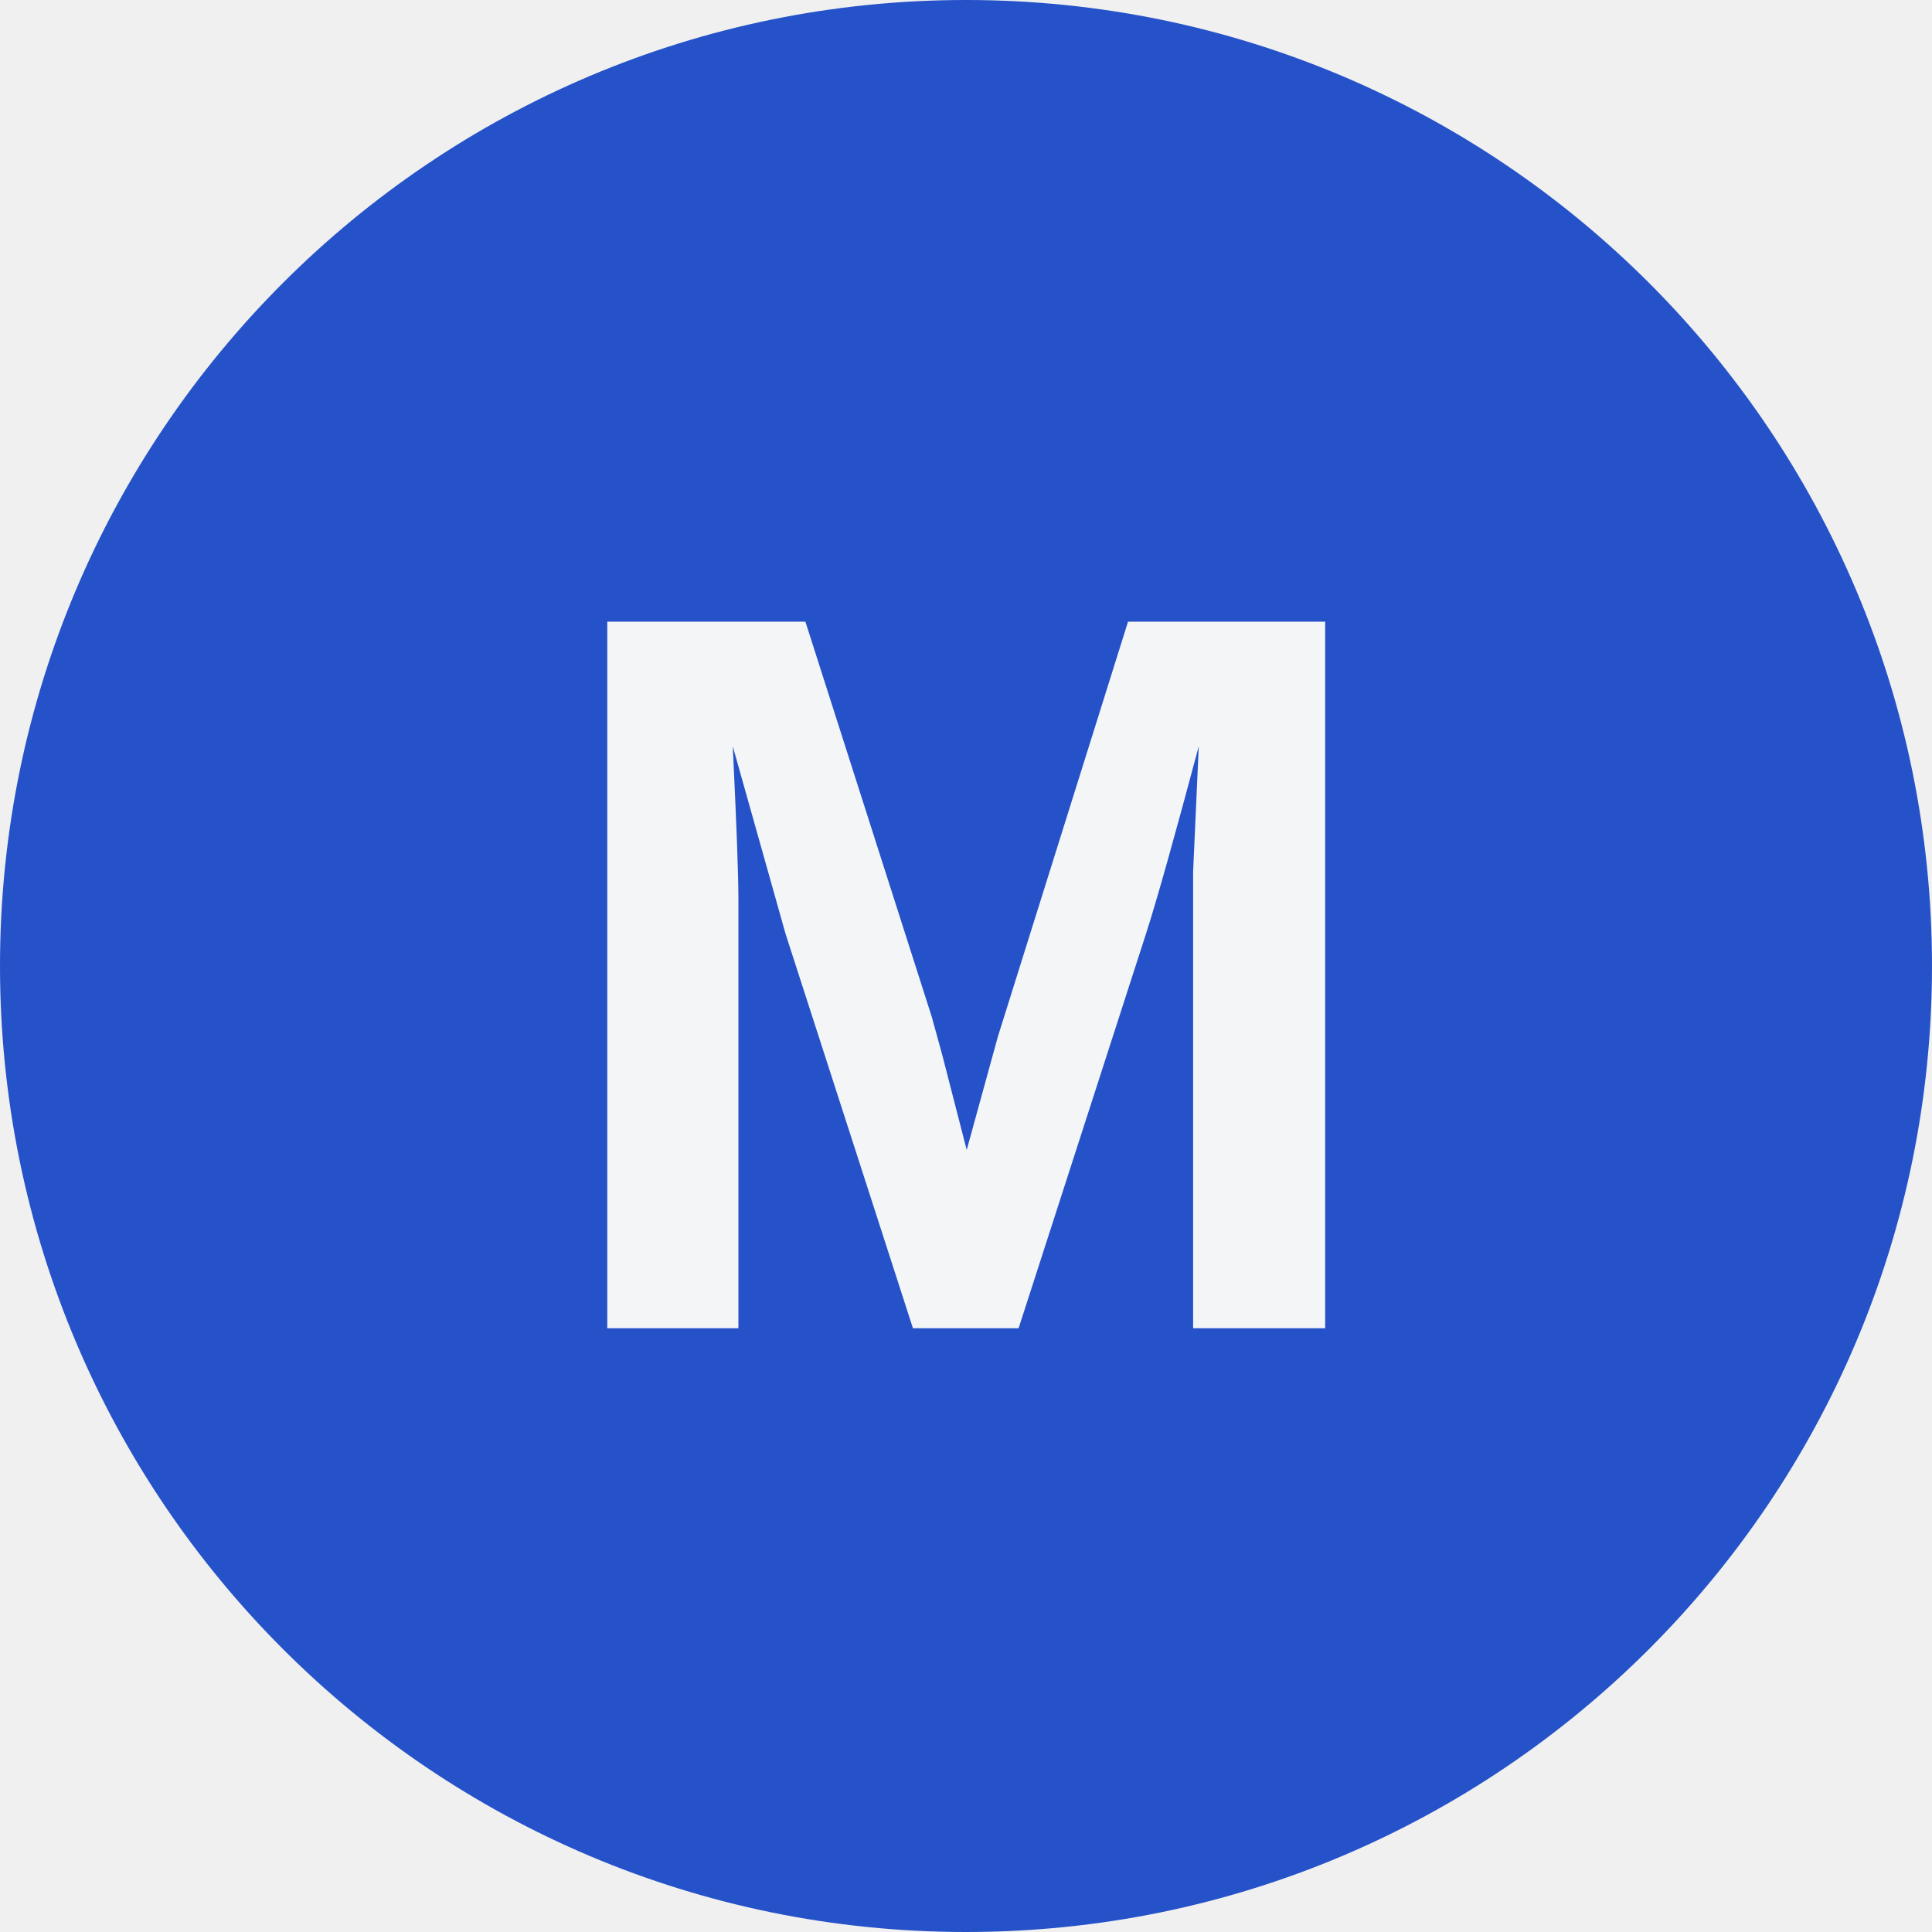
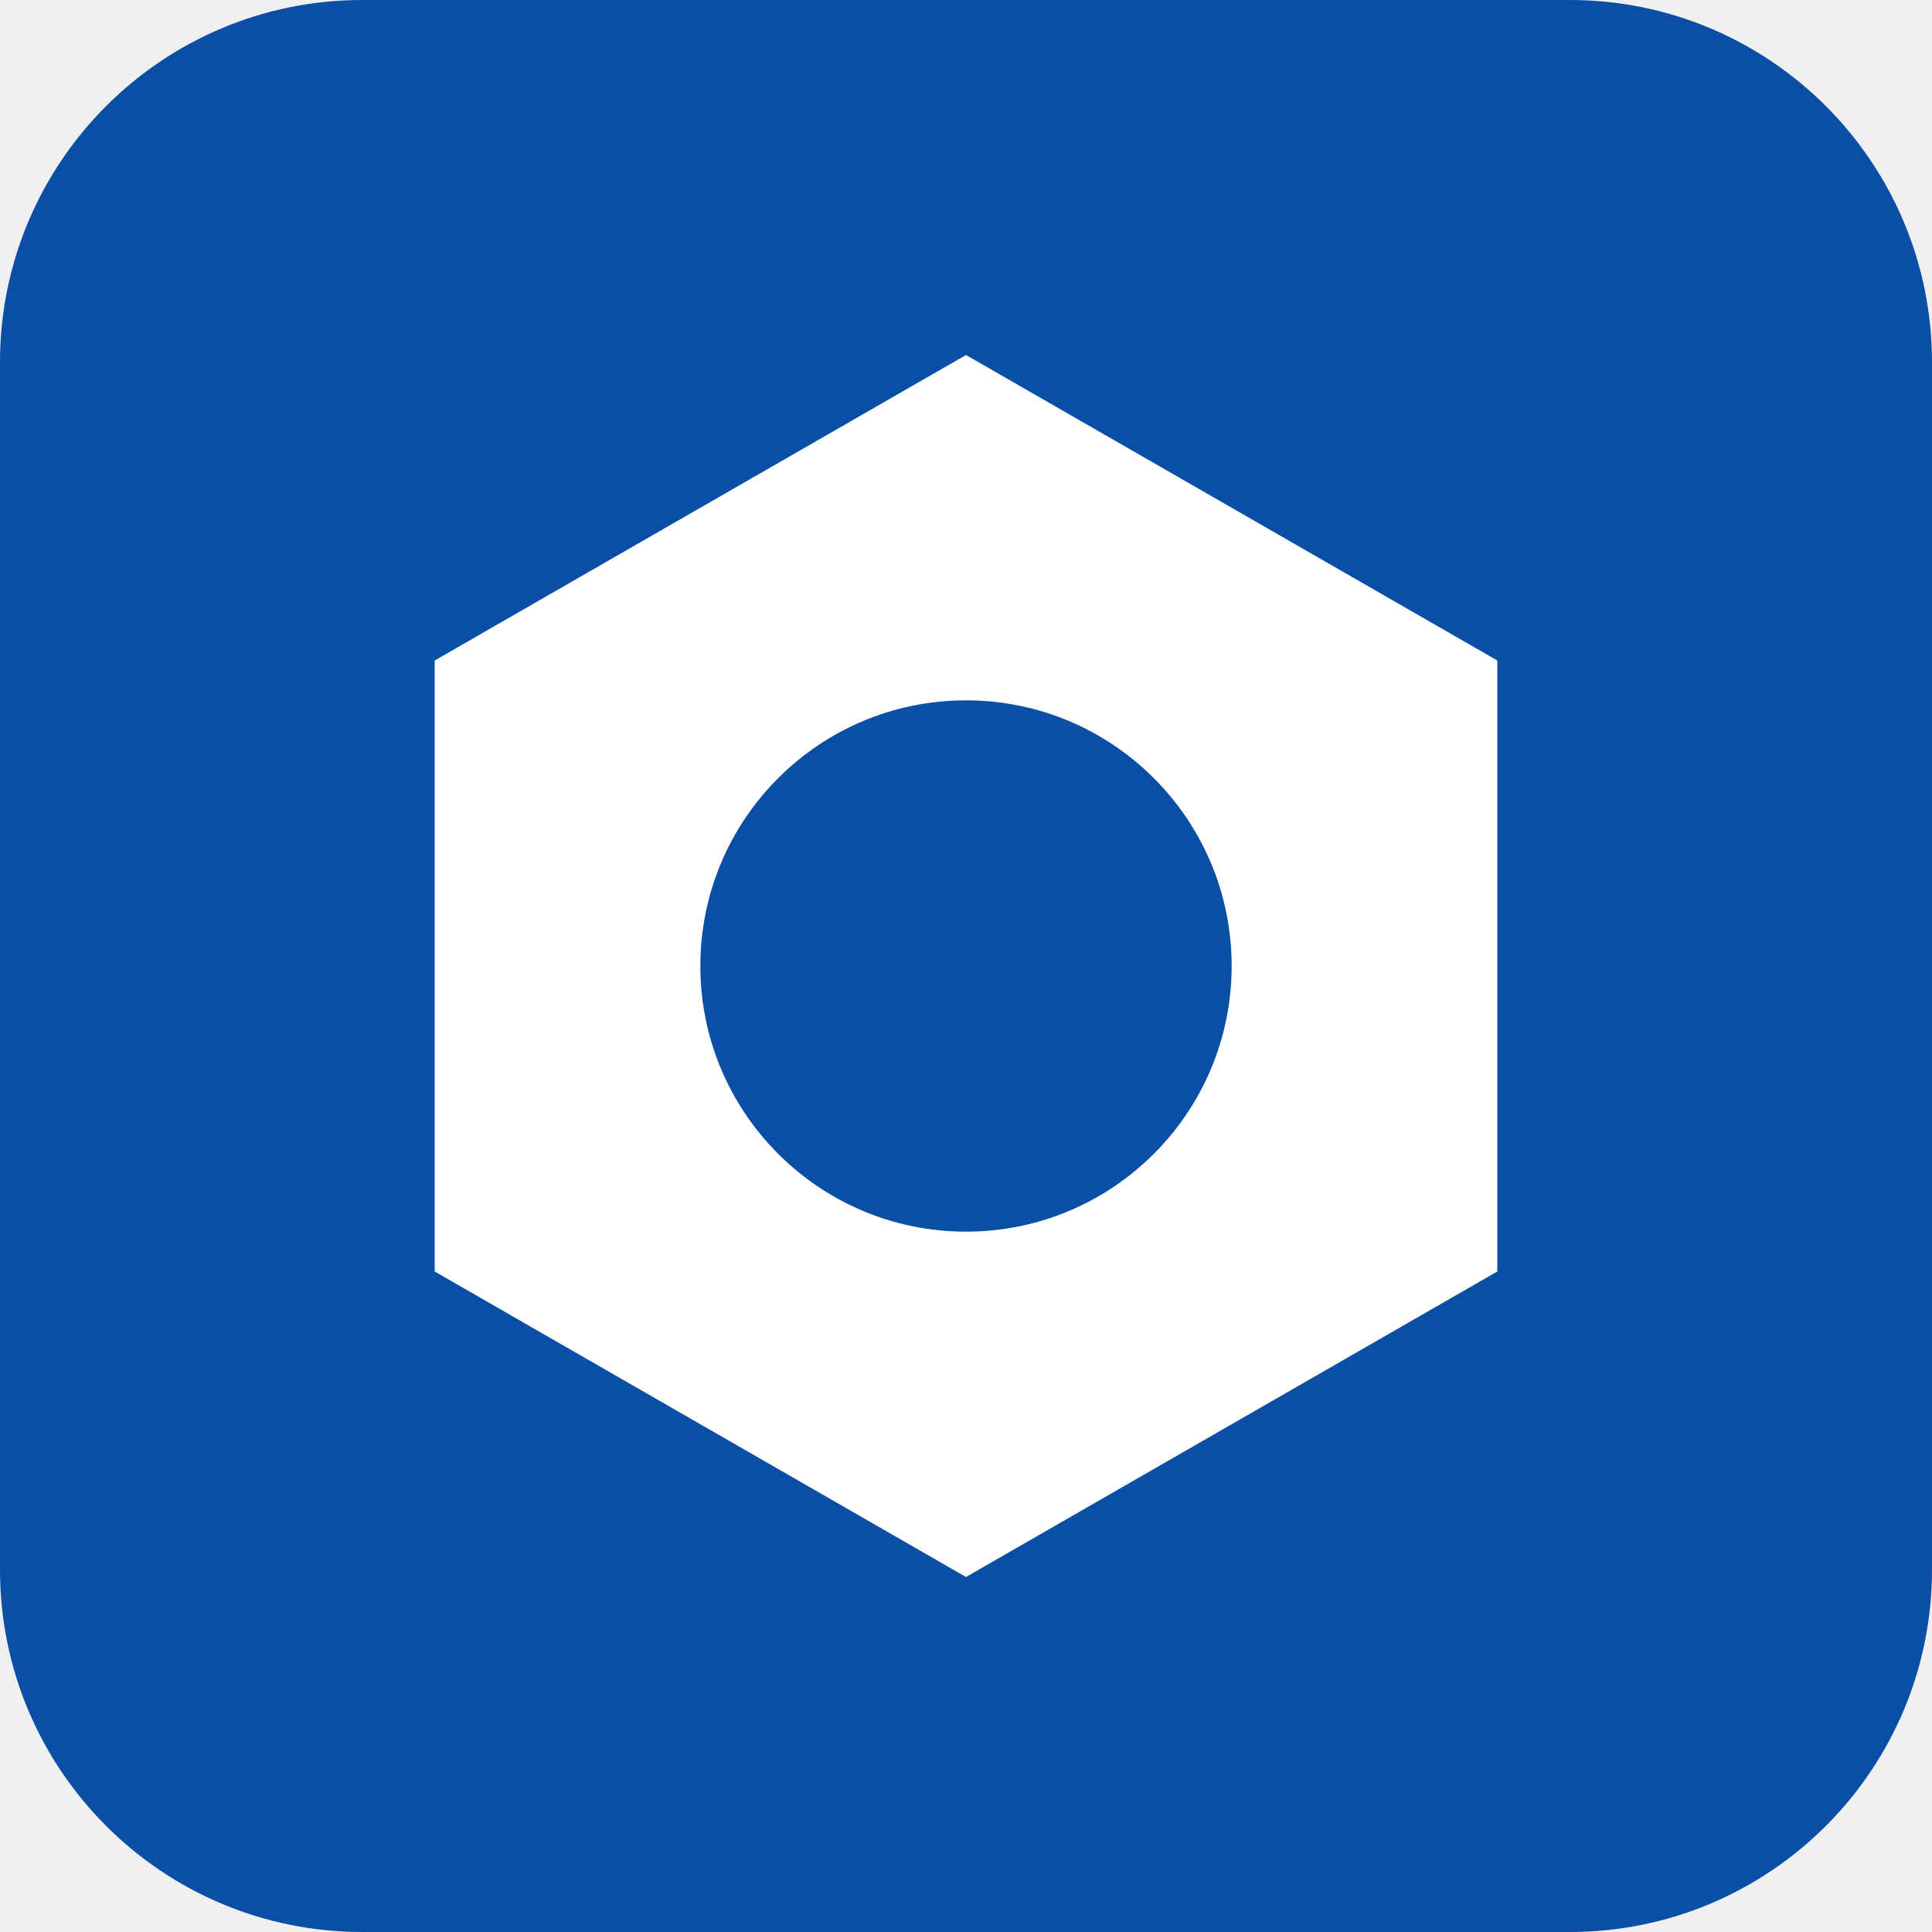
<svg xmlns="http://www.w3.org/2000/svg" viewBox="0 0 32 32">
-   <circle cx="16" cy="16" r="16" fill="#2552c8" />
-   <text x="16" y="22" font-family="Arial, sans-serif" font-size="17" font-weight="700" text-anchor="middle" fill="#f4f5f7">M</text>
+   <rect width="32" height="32" rx="6" fill="#0a4fa6" />
+   <path d="M16 5.88 L24.8 10.94 L24.8 21.06 L16 26.12 L7.2 21.06 L7.2 10.94 Z" fill="#fff" />
+   <circle cx="16" cy="16" r="4.4" fill="#0a4fa6" />
</svg>
